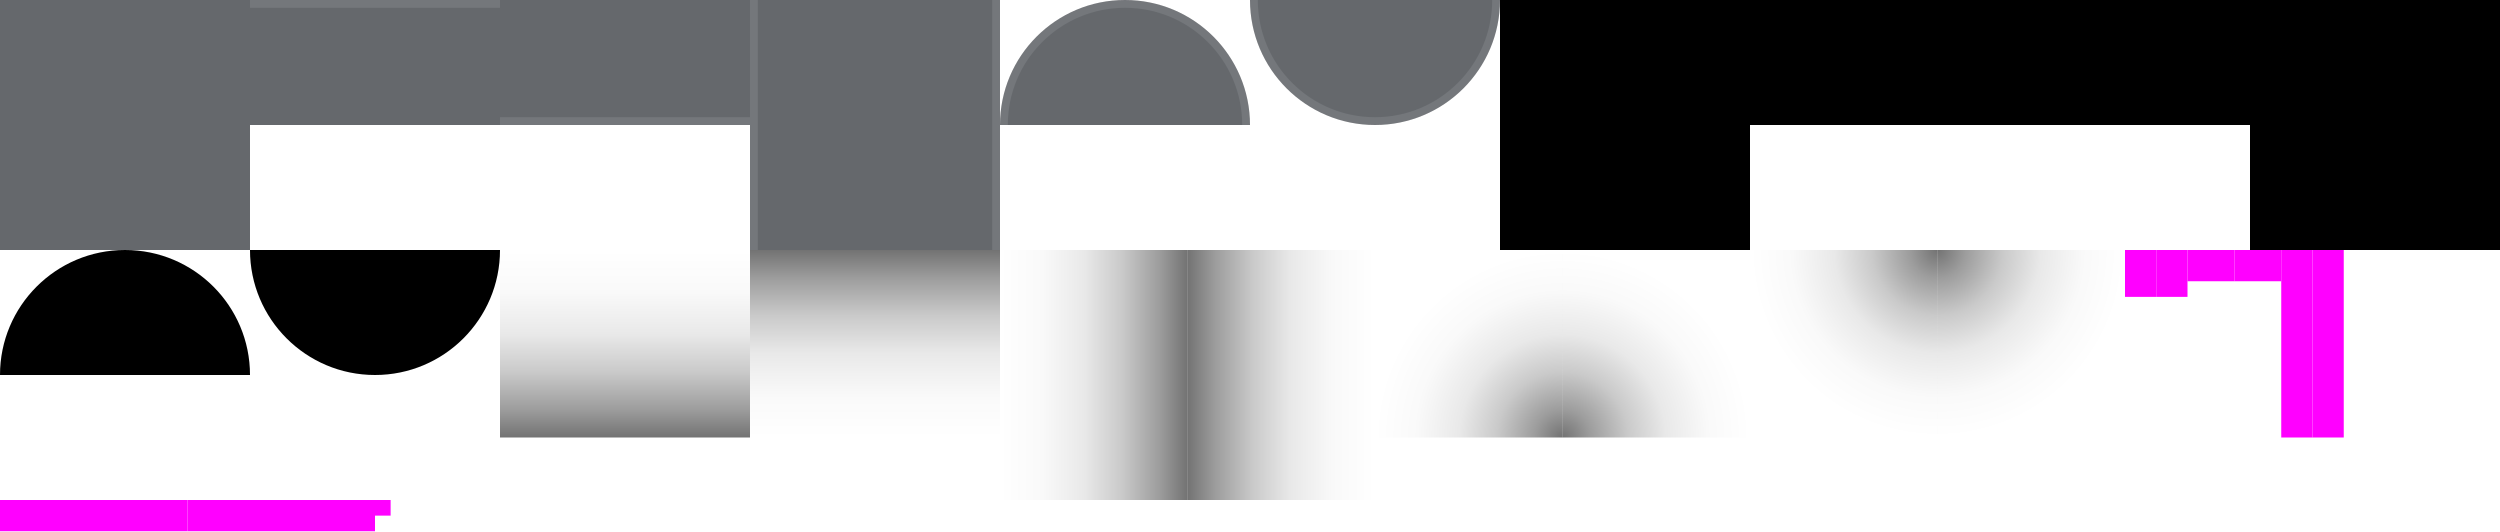
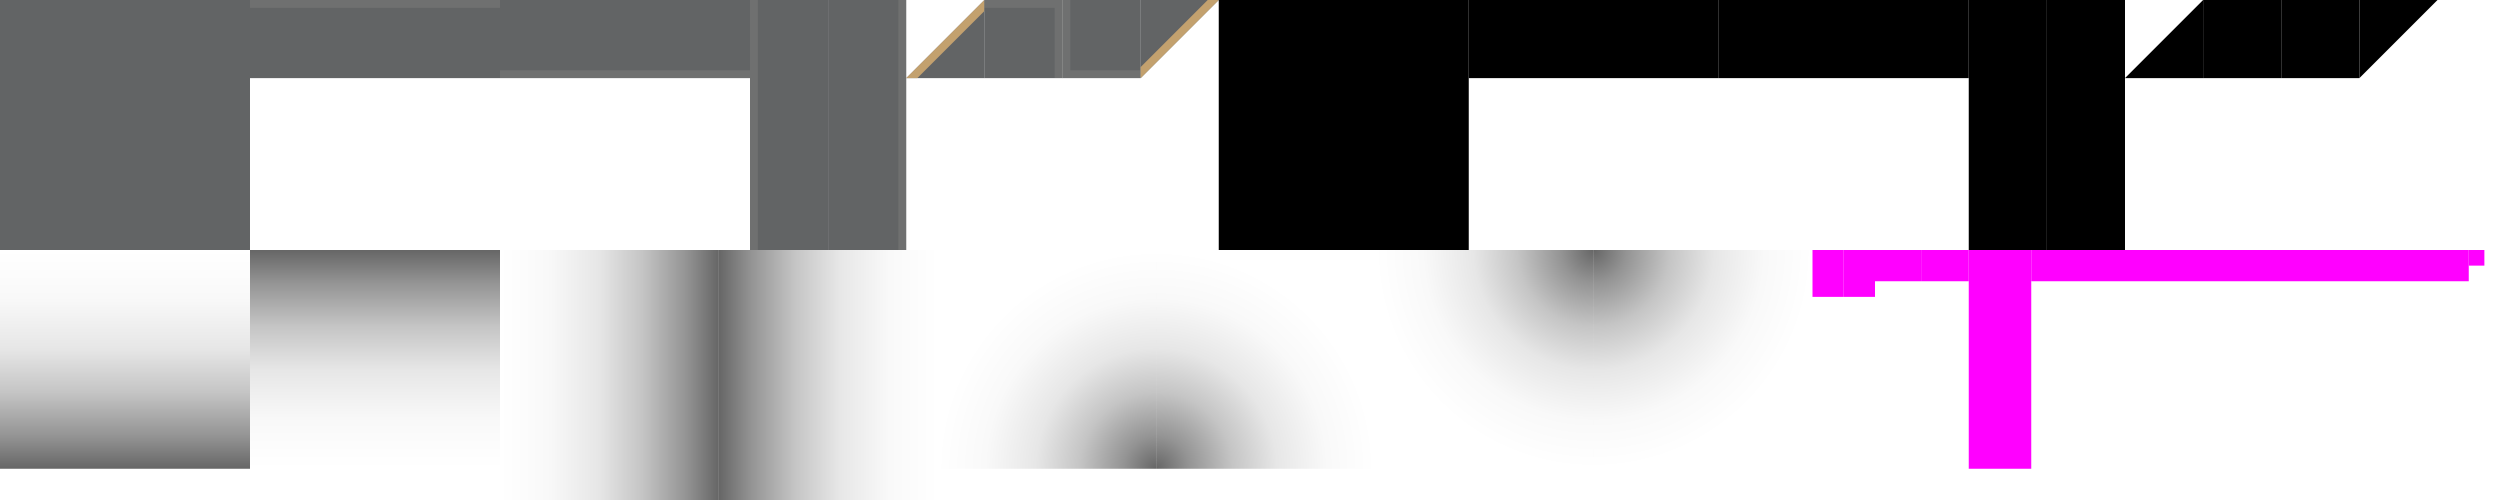
- <svg xmlns="http://www.w3.org/2000/svg" viewBox="0 0 320 68" width="320" height="68">
+ <svg xmlns="http://www.w3.org/2000/svg" viewBox="0 0 320 64" width="320" height="64">
  <defs>
-     <style type="text/css" id="current-color-scheme">.ColorScheme-Text{color:#e9eef3} .ColorScheme-Background{color:#161a20}</style>
-     <linearGradient id="widgets-panel-backgroundbagt" gradientUnits="userSpaceOnUse" x1="0" y1="24" x2="0" y2="0">
-       <stop offset="0" stop-color="#000" stop-opacity="0.55" />
-       <stop offset="0.15" stop-color="#000" stop-opacity="0.385" />
-       <stop offset="0.35" stop-color="#000" stop-opacity="0.209" />
-       <stop offset="0.55" stop-color="#000" stop-opacity="0.088" />
-       <stop offset="0.78" stop-color="#000" stop-opacity="0.022" />
+     <style type="text/css" id="current-color-scheme">.ColorScheme-Text{color:#e9e4d6} .ColorScheme-Background{color:#111316} .ColorScheme-ButtonFocus{color:#d4ac70}</style>
+     <linearGradient id="widgets-panel-backgroundbagt" gradientUnits="userSpaceOnUse" x1="0" y1="28" x2="0" y2="0">
+       <stop offset="0" stop-color="#000" stop-opacity="0.6" />
+       <stop offset="0.15" stop-color="#000" stop-opacity="0.42" />
+       <stop offset="0.35" stop-color="#000" stop-opacity="0.228" />
+       <stop offset="0.55" stop-color="#000" stop-opacity="0.096" />
+       <stop offset="0.78" stop-color="#000" stop-opacity="0.024" />
      <stop offset="1" stop-color="#000" stop-opacity="0" />
    </linearGradient>
-     <linearGradient id="widgets-panel-backgroundbagb" gradientUnits="userSpaceOnUse" x1="0" y1="0" x2="0" y2="24">
-       <stop offset="0" stop-color="#000" stop-opacity="0.55" />
-       <stop offset="0.15" stop-color="#000" stop-opacity="0.385" />
-       <stop offset="0.35" stop-color="#000" stop-opacity="0.209" />
-       <stop offset="0.55" stop-color="#000" stop-opacity="0.088" />
-       <stop offset="0.78" stop-color="#000" stop-opacity="0.022" />
+     <linearGradient id="widgets-panel-backgroundbagb" gradientUnits="userSpaceOnUse" x1="0" y1="0" x2="0" y2="28">
+       <stop offset="0" stop-color="#000" stop-opacity="0.6" />
+       <stop offset="0.15" stop-color="#000" stop-opacity="0.42" />
+       <stop offset="0.35" stop-color="#000" stop-opacity="0.228" />
+       <stop offset="0.55" stop-color="#000" stop-opacity="0.096" />
+       <stop offset="0.78" stop-color="#000" stop-opacity="0.024" />
      <stop offset="1" stop-color="#000" stop-opacity="0" />
    </linearGradient>
-     <linearGradient id="widgets-panel-backgroundbagl" gradientUnits="userSpaceOnUse" x1="24" y1="0" x2="0" y2="0">
-       <stop offset="0" stop-color="#000" stop-opacity="0.55" />
-       <stop offset="0.15" stop-color="#000" stop-opacity="0.385" />
-       <stop offset="0.35" stop-color="#000" stop-opacity="0.209" />
-       <stop offset="0.55" stop-color="#000" stop-opacity="0.088" />
-       <stop offset="0.78" stop-color="#000" stop-opacity="0.022" />
+     <linearGradient id="widgets-panel-backgroundbagl" gradientUnits="userSpaceOnUse" x1="28" y1="0" x2="0" y2="0">
+       <stop offset="0" stop-color="#000" stop-opacity="0.6" />
+       <stop offset="0.15" stop-color="#000" stop-opacity="0.42" />
+       <stop offset="0.35" stop-color="#000" stop-opacity="0.228" />
+       <stop offset="0.55" stop-color="#000" stop-opacity="0.096" />
+       <stop offset="0.78" stop-color="#000" stop-opacity="0.024" />
      <stop offset="1" stop-color="#000" stop-opacity="0" />
    </linearGradient>
-     <linearGradient id="widgets-panel-backgroundbagr" gradientUnits="userSpaceOnUse" x1="0" y1="0" x2="24" y2="0">
-       <stop offset="0" stop-color="#000" stop-opacity="0.55" />
-       <stop offset="0.15" stop-color="#000" stop-opacity="0.385" />
-       <stop offset="0.35" stop-color="#000" stop-opacity="0.209" />
-       <stop offset="0.55" stop-color="#000" stop-opacity="0.088" />
-       <stop offset="0.78" stop-color="#000" stop-opacity="0.022" />
+     <linearGradient id="widgets-panel-backgroundbagr" gradientUnits="userSpaceOnUse" x1="0" y1="0" x2="28" y2="0">
+       <stop offset="0" stop-color="#000" stop-opacity="0.6" />
+       <stop offset="0.15" stop-color="#000" stop-opacity="0.42" />
+       <stop offset="0.35" stop-color="#000" stop-opacity="0.228" />
+       <stop offset="0.55" stop-color="#000" stop-opacity="0.096" />
+       <stop offset="0.78" stop-color="#000" stop-opacity="0.024" />
      <stop offset="1" stop-color="#000" stop-opacity="0" />
    </linearGradient>
-     <radialGradient id="widgets-panel-backgroundbactl" gradientUnits="userSpaceOnUse" cx="24" cy="24" r="24">
-       <stop offset="0" stop-color="#000" stop-opacity="0.55" />
-       <stop offset="0.15" stop-color="#000" stop-opacity="0.385" />
-       <stop offset="0.35" stop-color="#000" stop-opacity="0.209" />
-       <stop offset="0.55" stop-color="#000" stop-opacity="0.088" />
-       <stop offset="0.78" stop-color="#000" stop-opacity="0.022" />
+     <radialGradient id="widgets-panel-backgroundbactl" gradientUnits="userSpaceOnUse" cx="28" cy="28" r="28">
+       <stop offset="0" stop-color="#000" stop-opacity="0.6" />
+       <stop offset="0.15" stop-color="#000" stop-opacity="0.42" />
+       <stop offset="0.35" stop-color="#000" stop-opacity="0.228" />
+       <stop offset="0.55" stop-color="#000" stop-opacity="0.096" />
+       <stop offset="0.78" stop-color="#000" stop-opacity="0.024" />
      <stop offset="1" stop-color="#000" stop-opacity="0" />
    </radialGradient>
-     <radialGradient id="widgets-panel-backgroundbactr" gradientUnits="userSpaceOnUse" cx="0" cy="24" r="24">
-       <stop offset="0" stop-color="#000" stop-opacity="0.55" />
-       <stop offset="0.15" stop-color="#000" stop-opacity="0.385" />
-       <stop offset="0.35" stop-color="#000" stop-opacity="0.209" />
-       <stop offset="0.55" stop-color="#000" stop-opacity="0.088" />
-       <stop offset="0.78" stop-color="#000" stop-opacity="0.022" />
+     <radialGradient id="widgets-panel-backgroundbactr" gradientUnits="userSpaceOnUse" cx="0" cy="28" r="28">
+       <stop offset="0" stop-color="#000" stop-opacity="0.6" />
+       <stop offset="0.15" stop-color="#000" stop-opacity="0.42" />
+       <stop offset="0.35" stop-color="#000" stop-opacity="0.228" />
+       <stop offset="0.55" stop-color="#000" stop-opacity="0.096" />
+       <stop offset="0.78" stop-color="#000" stop-opacity="0.024" />
      <stop offset="1" stop-color="#000" stop-opacity="0" />
    </radialGradient>
-     <radialGradient id="widgets-panel-backgroundbacbl" gradientUnits="userSpaceOnUse" cx="24" cy="0" r="24">
-       <stop offset="0" stop-color="#000" stop-opacity="0.55" />
-       <stop offset="0.15" stop-color="#000" stop-opacity="0.385" />
-       <stop offset="0.35" stop-color="#000" stop-opacity="0.209" />
-       <stop offset="0.55" stop-color="#000" stop-opacity="0.088" />
-       <stop offset="0.78" stop-color="#000" stop-opacity="0.022" />
+     <radialGradient id="widgets-panel-backgroundbacbl" gradientUnits="userSpaceOnUse" cx="28" cy="0" r="28">
+       <stop offset="0" stop-color="#000" stop-opacity="0.6" />
+       <stop offset="0.15" stop-color="#000" stop-opacity="0.42" />
+       <stop offset="0.35" stop-color="#000" stop-opacity="0.228" />
+       <stop offset="0.55" stop-color="#000" stop-opacity="0.096" />
+       <stop offset="0.78" stop-color="#000" stop-opacity="0.024" />
      <stop offset="1" stop-color="#000" stop-opacity="0" />
    </radialGradient>
-     <radialGradient id="widgets-panel-backgroundbacbr" gradientUnits="userSpaceOnUse" cx="0" cy="0" r="24">
-       <stop offset="0" stop-color="#000" stop-opacity="0.55" />
-       <stop offset="0.15" stop-color="#000" stop-opacity="0.385" />
-       <stop offset="0.35" stop-color="#000" stop-opacity="0.209" />
-       <stop offset="0.55" stop-color="#000" stop-opacity="0.088" />
-       <stop offset="0.78" stop-color="#000" stop-opacity="0.022" />
+     <radialGradient id="widgets-panel-backgroundbacbr" gradientUnits="userSpaceOnUse" cx="0" cy="0" r="28">
+       <stop offset="0" stop-color="#000" stop-opacity="0.6" />
+       <stop offset="0.15" stop-color="#000" stop-opacity="0.42" />
+       <stop offset="0.35" stop-color="#000" stop-opacity="0.228" />
+       <stop offset="0.55" stop-color="#000" stop-opacity="0.096" />
+       <stop offset="0.78" stop-color="#000" stop-opacity="0.024" />
      <stop offset="1" stop-color="#000" stop-opacity="0" />
    </radialGradient>
  </defs>
  <g id="center" transform="translate(0,0)">
    <rect width="32" height="32" class="ColorScheme-Background" style="fill:currentColor;opacity:0.66" />
  </g>
  <g id="top" transform="translate(32,0)">
-     <rect width="32" height="16" class="ColorScheme-Background" style="fill:currentColor;opacity:0.66" />
-     <rect width="32" height="1" class="ColorScheme-Text" style="fill:currentColor;opacity:0.11" />
+     <rect width="32" height="10" class="ColorScheme-Background" style="fill:currentColor;opacity:0.66" />
+     <rect width="32" height="1" class="ColorScheme-Text" style="fill:currentColor;opacity:0.1" />
  </g>
  <g id="bottom" transform="translate(64,0)">
-     <rect width="32" height="16" class="ColorScheme-Background" style="fill:currentColor;opacity:0.66" />
-     <rect y="15" width="32" height="1" class="ColorScheme-Text" style="fill:currentColor;opacity:0.11" />
+     <rect width="32" height="10" class="ColorScheme-Background" style="fill:currentColor;opacity:0.66" />
+     <rect y="9" width="32" height="1" class="ColorScheme-Text" style="fill:currentColor;opacity:0.1" />
  </g>
  <g id="left" transform="translate(96,0)">
-     <rect width="16" height="32" class="ColorScheme-Background" style="fill:currentColor;opacity:0.66" />
-     <rect width="1" height="32" class="ColorScheme-Text" style="fill:currentColor;opacity:0.11" />
+     <rect width="10" height="32" class="ColorScheme-Background" style="fill:currentColor;opacity:0.66" />
+     <rect width="1" height="32" class="ColorScheme-Text" style="fill:currentColor;opacity:0.1" />
  </g>
-   <g id="right" transform="translate(112,0)">
-     <rect width="16" height="32" class="ColorScheme-Background" style="fill:currentColor;opacity:0.66" />
-     <rect x="15" width="1" height="32" class="ColorScheme-Text" style="fill:currentColor;opacity:0.11" />
+   <g id="right" transform="translate(106,0)">
+     <rect width="10" height="32" class="ColorScheme-Background" style="fill:currentColor;opacity:0.66" />
+     <rect x="9" width="1" height="32" class="ColorScheme-Text" style="fill:currentColor;opacity:0.1" />
  </g>
-   <g id="topleft" transform="translate(128,0)">
-     <path d="M0,16A16,16 0 0 1 16,0V16Z" class="ColorScheme-Background" style="fill:currentColor;opacity:0.66" />
-     <path d="M0,16A16,16 0 0 1 16,0V1A15,15 0 0 0 1,16Z" class="ColorScheme-Text" style="fill:currentColor;opacity:0.11" />
+   <g id="topleft" transform="translate(116,0)">
+     <path d="M0,10L10,0V10Z" class="ColorScheme-Background" style="fill:currentColor;opacity:0.66" />
+     <path d="M0,10L10,0V1.414L1.414,10Z" class="ColorScheme-ButtonFocus" style="fill:currentColor;opacity:0.85" />
  </g>
-   <g id="topright" transform="translate(144,0)">
-     <path d="M0,0A16,16 0 0 1 16,16H0Z" class="ColorScheme-Background" style="fill:currentColor;opacity:0.66" />
-     <path d="M0,0A16,16 0 0 1 16,16H15A15,15 0 0 0 0,1Z" class="ColorScheme-Text" style="fill:currentColor;opacity:0.11" />
+   <g id="topright" transform="translate(126,0)">
+     <path d="M0,0H10V10H0Z" class="ColorScheme-Background" style="fill:currentColor;opacity:0.66" />
+     <path d="M0,0H10V10H9V1H0Z" class="ColorScheme-Text" style="fill:currentColor;opacity:0.1" />
  </g>
-   <g id="bottomleft" transform="translate(160,0)">
-     <path d="M0,0H16V16A16,16 0 0 1 0,0Z" class="ColorScheme-Background" style="fill:currentColor;opacity:0.66" />
-     <path d="M16,16A16,16 0 0 1 0,0H1A15,15 0 0 0 16,15Z" class="ColorScheme-Text" style="fill:currentColor;opacity:0.11" />
+   <g id="bottomleft" transform="translate(136,0)">
+     <path d="M0,0H10V10H0Z" class="ColorScheme-Background" style="fill:currentColor;opacity:0.66" />
+     <path d="M0,0H1V9H10V10H0Z" class="ColorScheme-Text" style="fill:currentColor;opacity:0.1" />
  </g>
-   <g id="bottomright" transform="translate(176,0)">
-     <path d="M0,0H16A16,16 0 0 1 0,16Z" class="ColorScheme-Background" style="fill:currentColor;opacity:0.66" />
-     <path d="M16,0A16,16 0 0 1 0,16V15A15,15 0 0 0 15,0Z" class="ColorScheme-Text" style="fill:currentColor;opacity:0.11" />
+   <g id="bottomright" transform="translate(146,0)">
+     <path d="M0,0H10L0,10Z" class="ColorScheme-Background" style="fill:currentColor;opacity:0.66" />
+     <path d="M10,0L0,10V8.586L8.586,0Z" class="ColorScheme-ButtonFocus" style="fill:currentColor;opacity:0.85" />
  </g>
-   <g id="mask-center" transform="translate(192,0)">
+   <g id="mask-center" transform="translate(156,0)">
    <rect width="32" height="32" style="fill:#000" />
  </g>
-   <g id="mask-top" transform="translate(224,0)">
-     <rect width="32" height="16" style="fill:#000" />
+   <g id="mask-top" transform="translate(188,0)">
+     <rect width="32" height="10" style="fill:#000" />
  </g>
-   <g id="mask-bottom" transform="translate(256,0)">
-     <rect width="32" height="16" style="fill:#000" />
+   <g id="mask-bottom" transform="translate(220,0)">
+     <rect width="32" height="10" style="fill:#000" />
  </g>
-   <g id="mask-left" transform="translate(288,0)">
-     <rect width="16" height="32" style="fill:#000" />
+   <g id="mask-left" transform="translate(252,0)">
+     <rect width="10" height="32" style="fill:#000" />
  </g>
-   <g id="mask-right" transform="translate(304,0)">
-     <rect width="16" height="32" style="fill:#000" />
+   <g id="mask-right" transform="translate(262,0)">
+     <rect width="10" height="32" style="fill:#000" />
  </g>
-   <g id="mask-topleft" transform="translate(0,32)">
-     <path d="M0,16A16,16 0 0 1 16,0V16Z" style="fill:#000" />
+   <g id="mask-topleft" transform="translate(272,0)">
+     <path d="M0,10L10,0V10Z" style="fill:#000" />
  </g>
-   <g id="mask-topright" transform="translate(16,32)">
-     <path d="M0,0A16,16 0 0 1 16,16H0Z" style="fill:#000" />
+   <g id="mask-topright" transform="translate(282,0)">
+     <path d="M0,0H10V10H0Z" style="fill:#000" />
  </g>
-   <g id="mask-bottomleft" transform="translate(32,32)">
-     <path d="M0,0H16V16A16,16 0 0 1 0,0Z" style="fill:#000" />
+   <g id="mask-bottomleft" transform="translate(292,0)">
+     <path d="M0,0H10V10H0Z" style="fill:#000" />
  </g>
-   <g id="mask-bottomright" transform="translate(48,32)">
-     <path d="M0,0H16A16,16 0 0 1 0,16Z" style="fill:#000" />
+   <g id="mask-bottomright" transform="translate(302,0)">
+     <path d="M0,0H10L0,10Z" style="fill:#000" />
  </g>
-   <g id="shadow-top" transform="translate(64,32)">
-     <rect width="32" height="24" fill="url(#widgets-panel-backgroundbagt)" />
+   <g id="shadow-top" transform="translate(0,32)">
+     <rect width="32" height="28" fill="url(#widgets-panel-backgroundbagt)" />
  </g>
-   <g id="shadow-bottom" transform="translate(96,32)">
-     <rect width="32" height="24" fill="url(#widgets-panel-backgroundbagb)" />
+   <g id="shadow-bottom" transform="translate(32,32)">
+     <rect width="32" height="28" fill="url(#widgets-panel-backgroundbagb)" />
  </g>
-   <g id="shadow-left" transform="translate(128,32)">
-     <rect width="24" height="32" fill="url(#widgets-panel-backgroundbagl)" />
+   <g id="shadow-left" transform="translate(64,32)">
+     <rect width="28" height="32" fill="url(#widgets-panel-backgroundbagl)" />
  </g>
-   <g id="shadow-right" transform="translate(152,32)">
-     <rect width="24" height="32" fill="url(#widgets-panel-backgroundbagr)" />
+   <g id="shadow-right" transform="translate(92,32)">
+     <rect width="28" height="32" fill="url(#widgets-panel-backgroundbagr)" />
  </g>
-   <g id="shadow-topleft" transform="translate(176,32)">
-     <rect width="24" height="24" fill="url(#widgets-panel-backgroundbactl)" />
+   <g id="shadow-topleft" transform="translate(120,32)">
+     <rect width="28" height="28" fill="url(#widgets-panel-backgroundbactl)" />
  </g>
-   <g id="shadow-topright" transform="translate(200,32)">
-     <rect width="24" height="24" fill="url(#widgets-panel-backgroundbactr)" />
+   <g id="shadow-topright" transform="translate(148,32)">
+     <rect width="28" height="28" fill="url(#widgets-panel-backgroundbactr)" />
  </g>
-   <g id="shadow-bottomleft" transform="translate(224,32)">
-     <rect width="24" height="24" fill="url(#widgets-panel-backgroundbacbl)" />
+   <g id="shadow-bottomleft" transform="translate(176,32)">
+     <rect width="28" height="28" fill="url(#widgets-panel-backgroundbacbl)" />
  </g>
-   <g id="shadow-bottomright" transform="translate(248,32)">
-     <rect width="24" height="24" fill="url(#widgets-panel-backgroundbacbr)" />
+   <g id="shadow-bottomright" transform="translate(204,32)">
+     <rect width="28" height="28" fill="url(#widgets-panel-backgroundbacbr)" />
  </g>
-   <rect id="hint-top-margin" x="272" y="32" width="4" height="6" fill="#f0f" />
-   <rect id="hint-bottom-margin" x="276" y="32" width="4" height="6" fill="#f0f" />
-   <rect id="hint-left-margin" x="280" y="32" width="6" height="4" fill="#f0f" />
-   <rect id="hint-right-margin" x="286" y="32" width="6" height="4" fill="#f0f" />
-   <rect id="shadow-hint-top-margin" x="292" y="32" width="4" height="24" fill="#f0f" />
-   <rect id="shadow-hint-bottom-margin" x="296" y="32" width="4" height="24" fill="#f0f" />
-   <rect id="shadow-hint-left-margin" x="0" y="64" width="24" height="4" fill="#f0f" />
-   <rect id="shadow-hint-right-margin" x="24" y="64" width="24" height="4" fill="#f0f" />
-   <rect id="hint-stretch-borders" x="48" y="64" width="2" height="2" fill="#f0f" />
+   <rect id="hint-top-margin" x="232" y="32" width="4" height="6" fill="#f0f" />
+   <rect id="hint-bottom-margin" x="236" y="32" width="4" height="6" fill="#f0f" />
+   <rect id="hint-left-margin" x="240" y="32" width="6" height="4" fill="#f0f" />
+   <rect id="hint-right-margin" x="246" y="32" width="6" height="4" fill="#f0f" />
+   <rect id="shadow-hint-top-margin" x="252" y="32" width="4" height="28" fill="#f0f" />
+   <rect id="shadow-hint-bottom-margin" x="256" y="32" width="4" height="28" fill="#f0f" />
+   <rect id="shadow-hint-left-margin" x="260" y="32" width="28" height="4" fill="#f0f" />
+   <rect id="shadow-hint-right-margin" x="288" y="32" width="28" height="4" fill="#f0f" />
+   <rect id="hint-stretch-borders" x="316" y="32" width="2" height="2" fill="#f0f" />
</svg>
